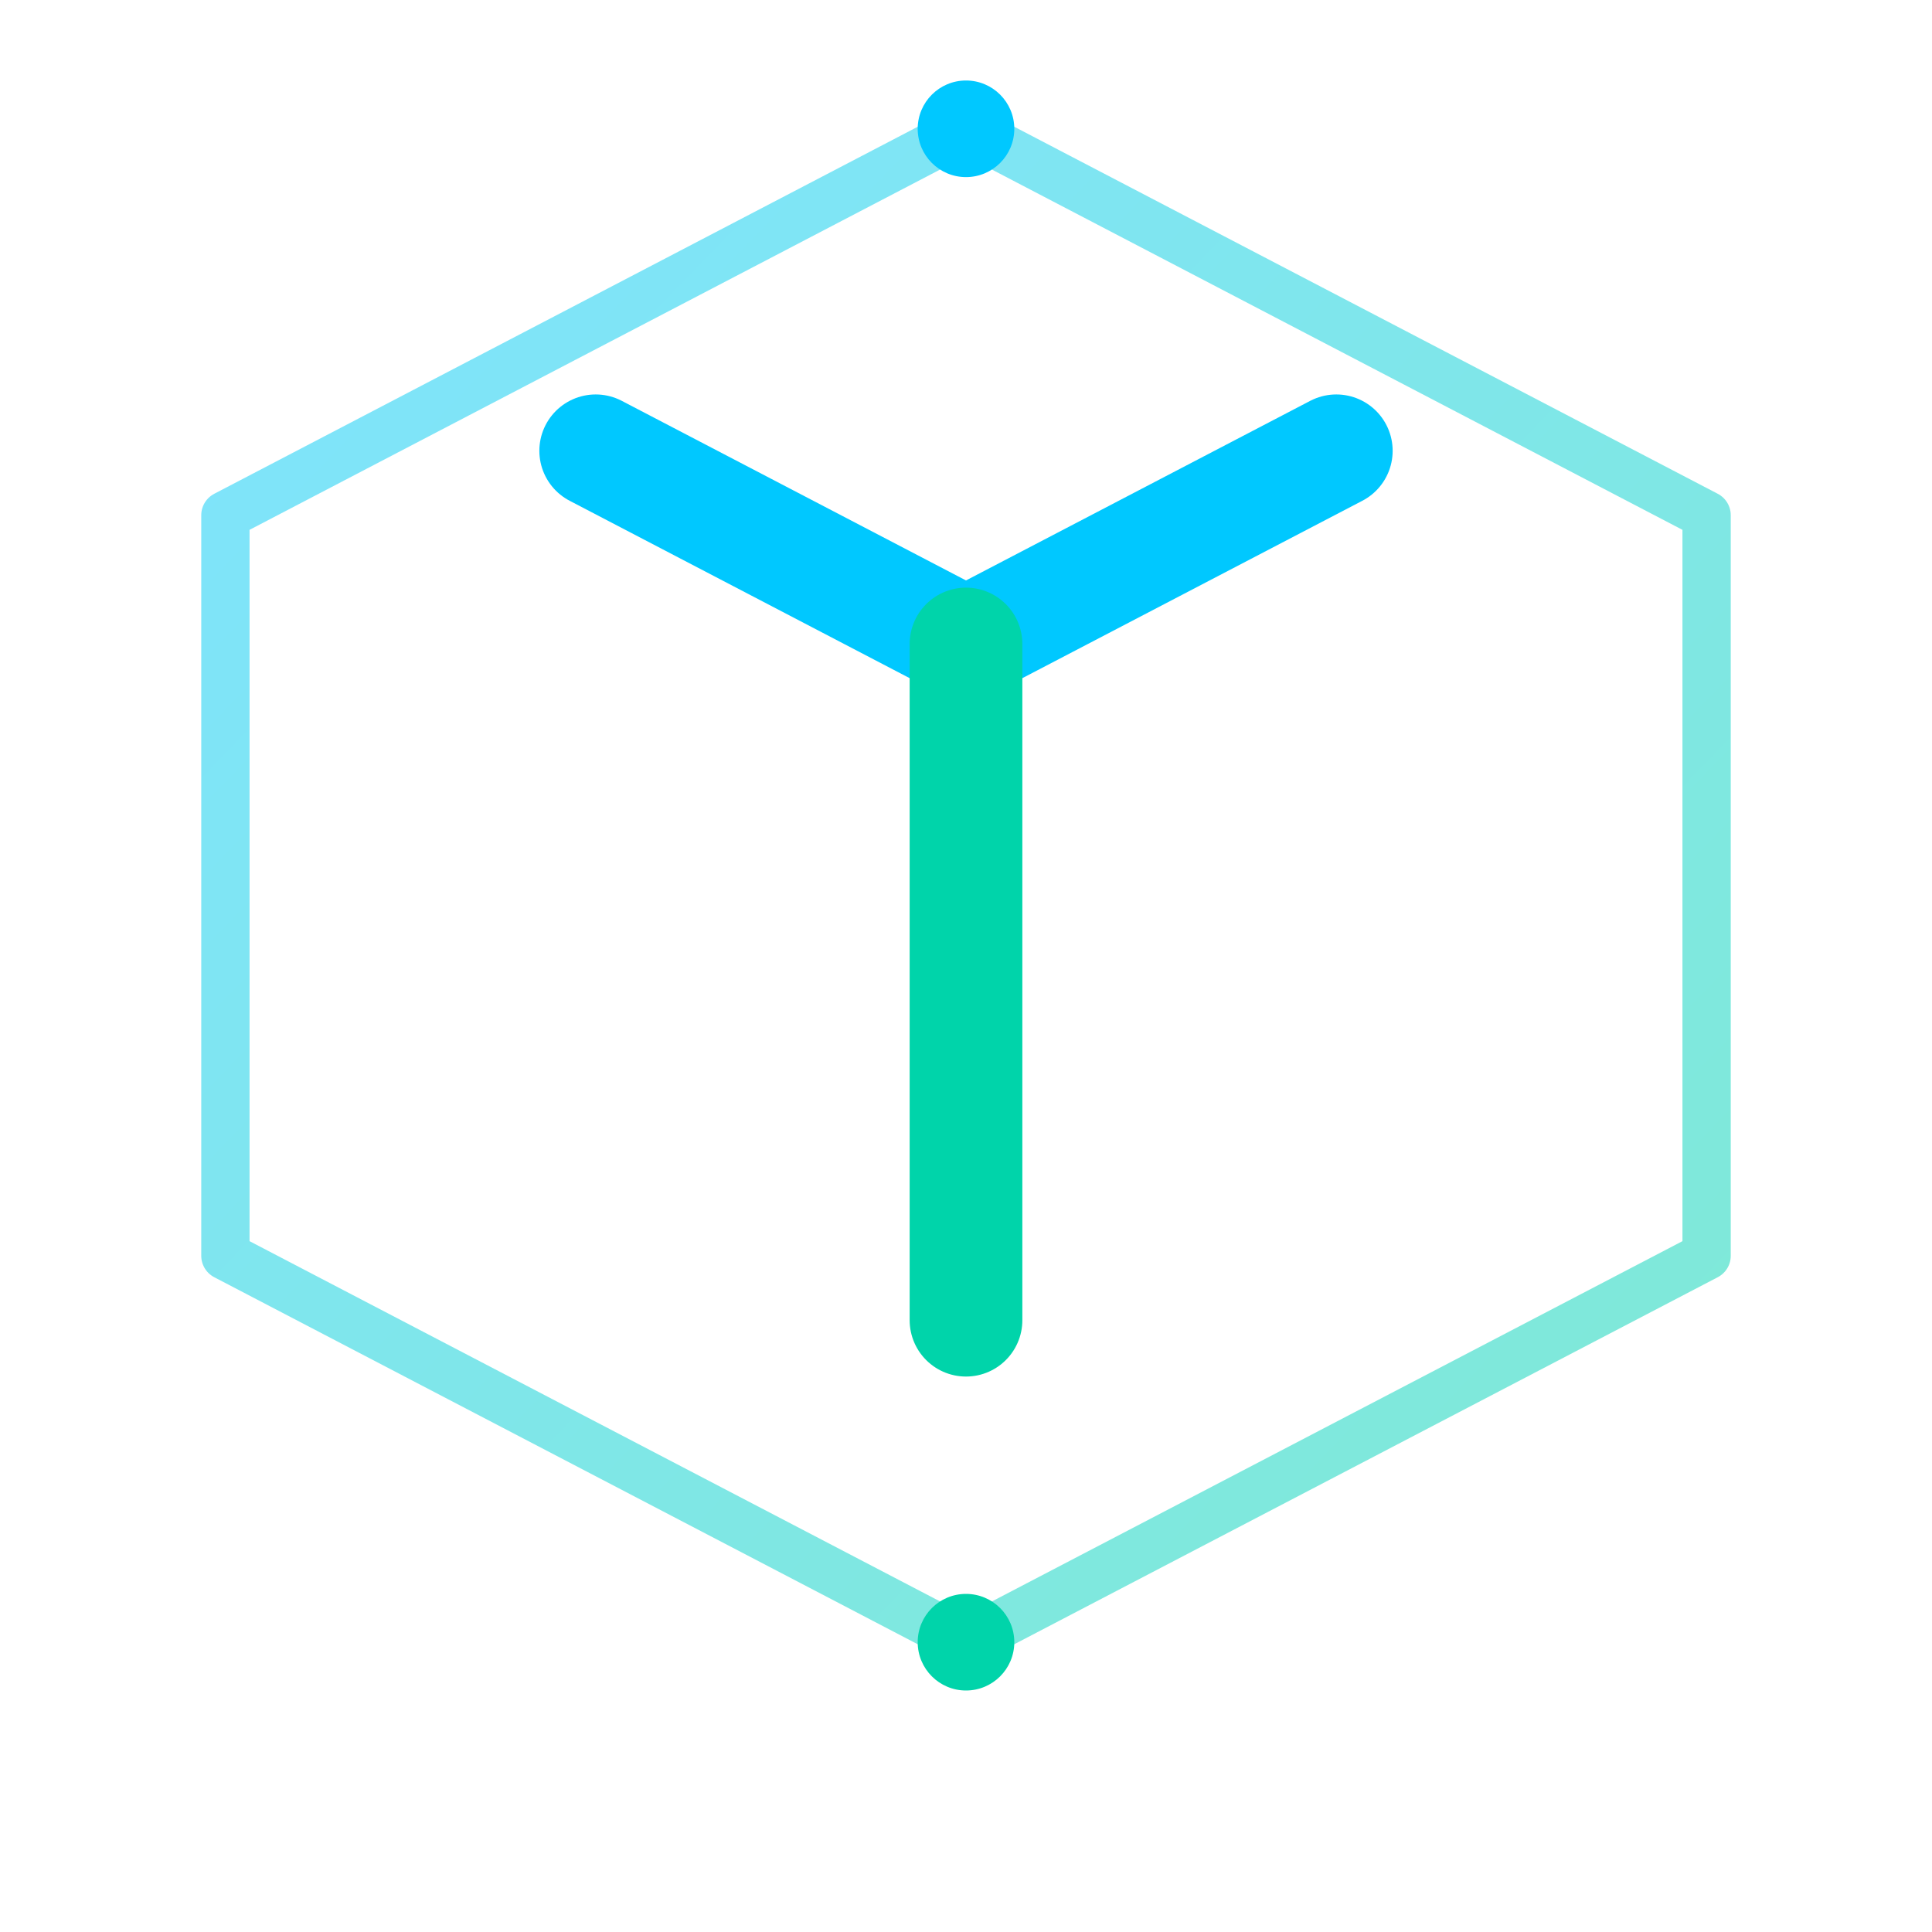
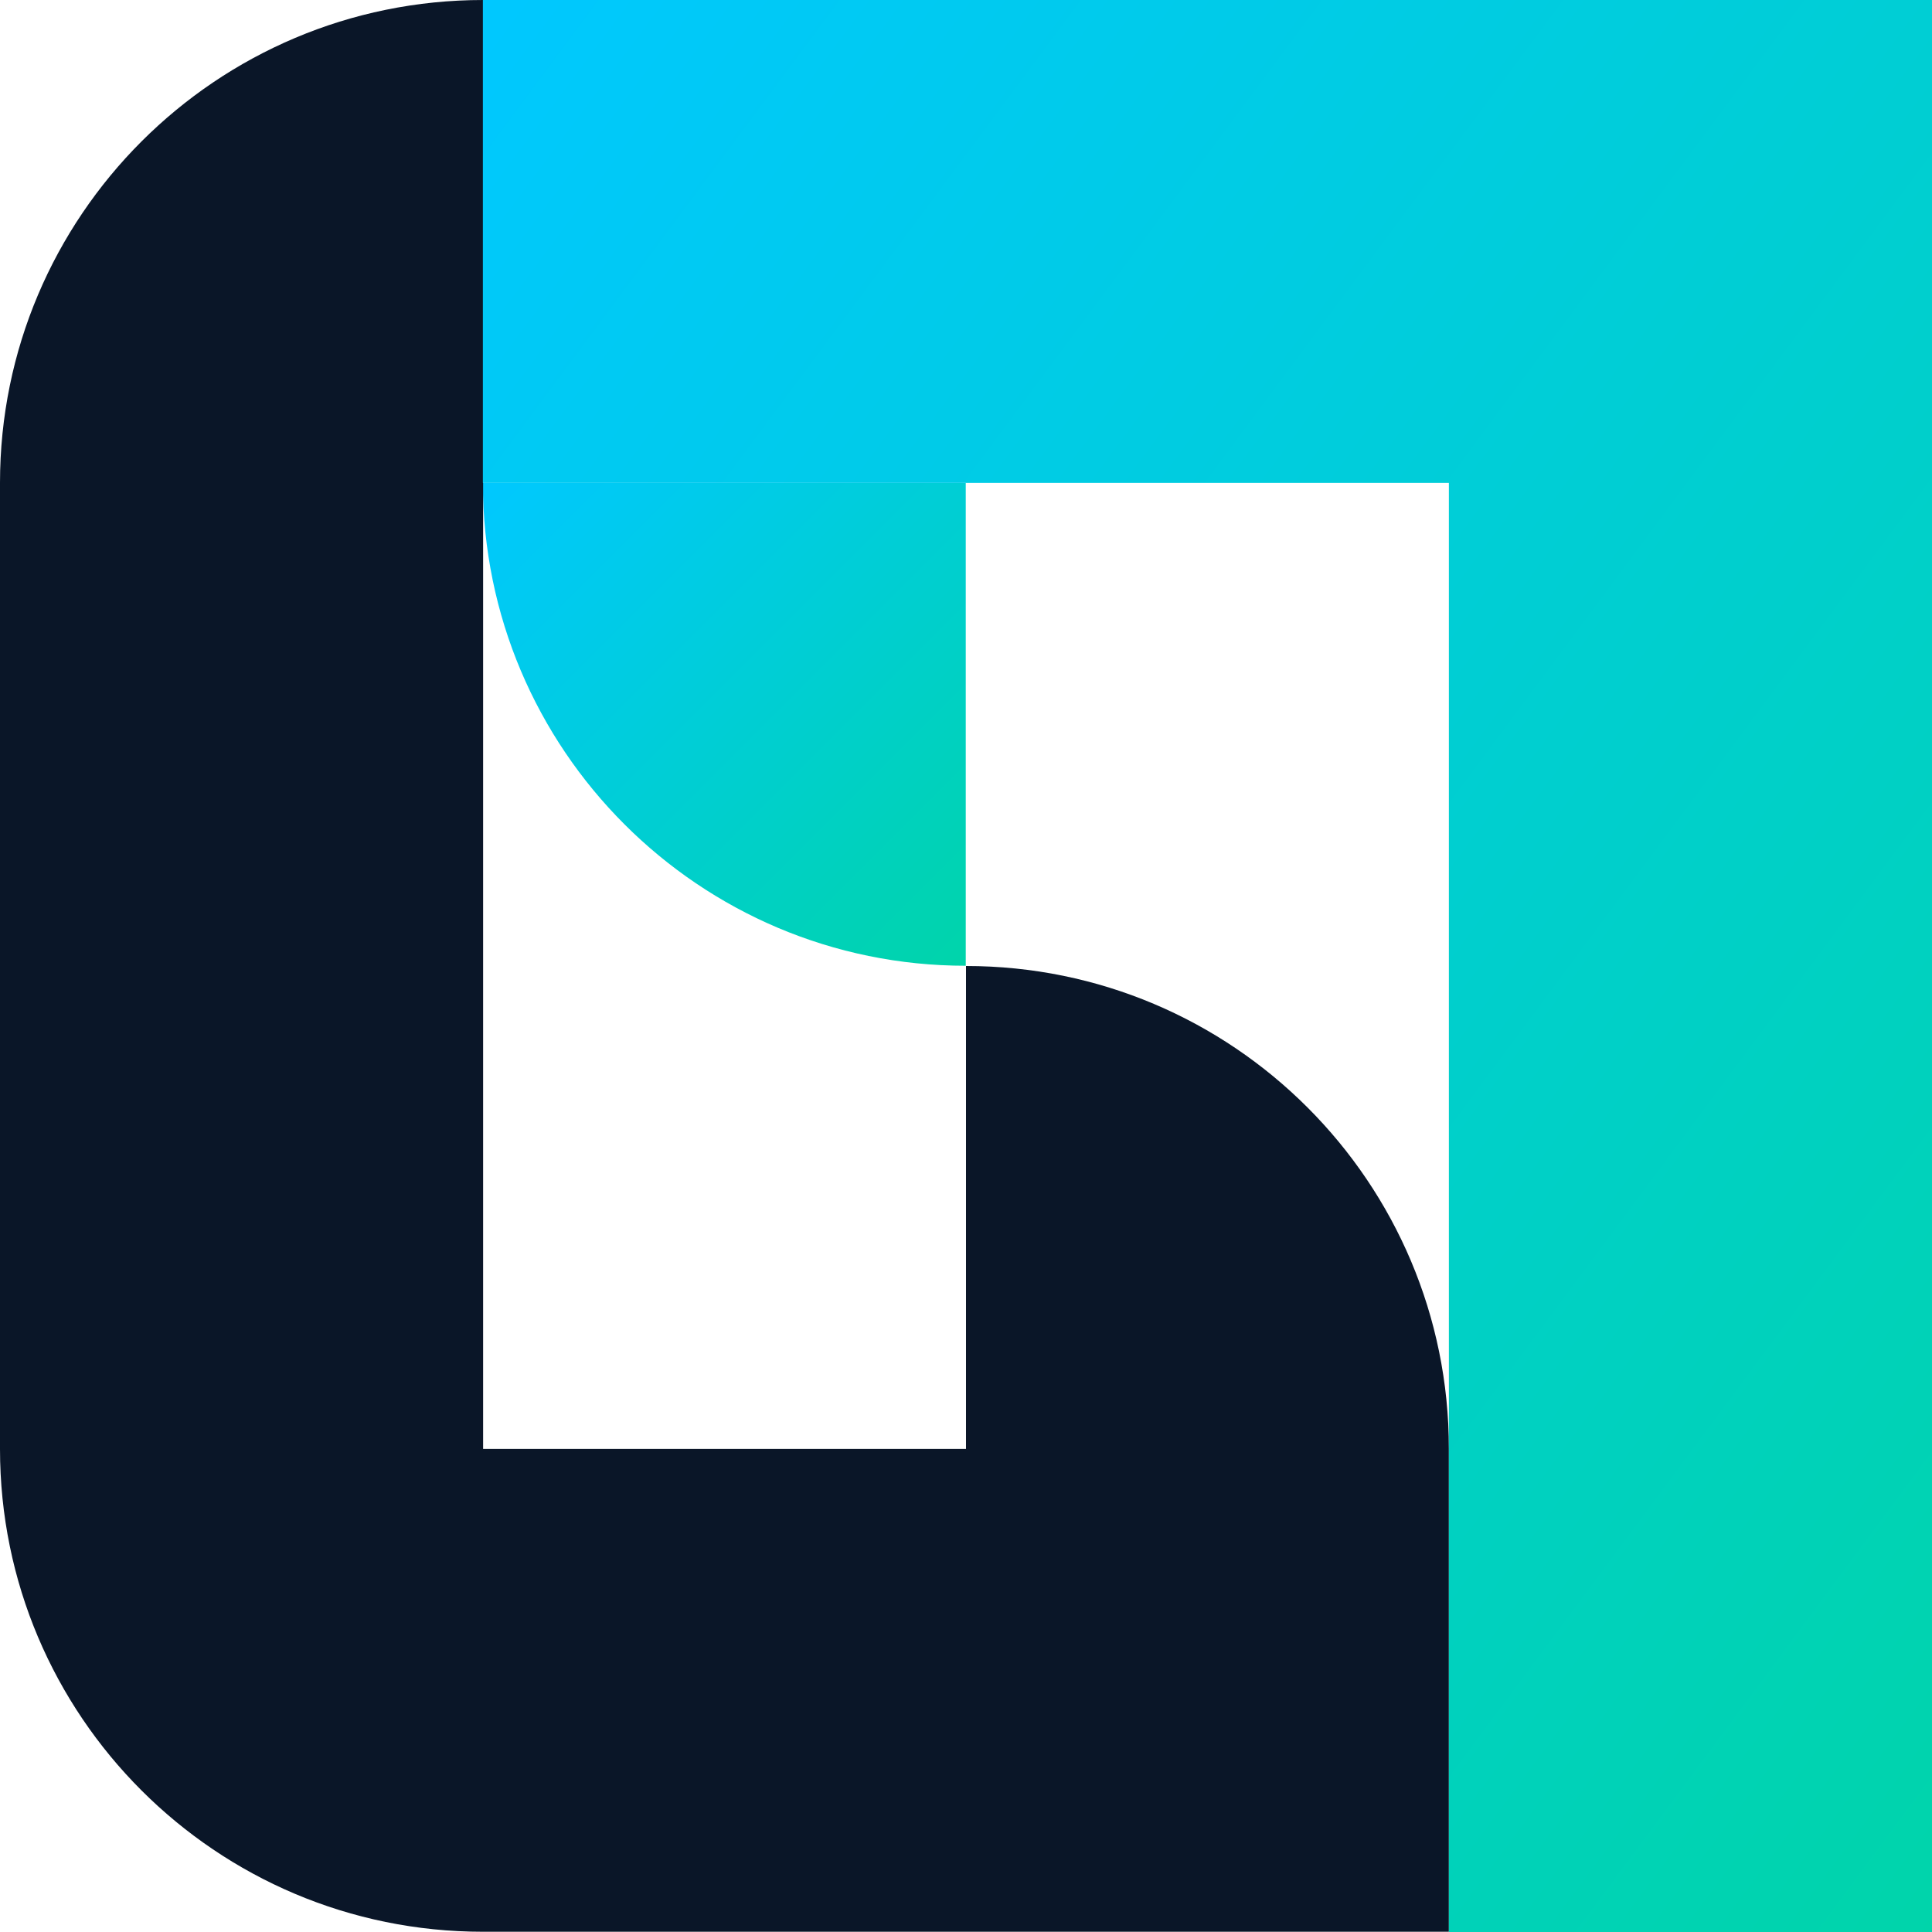
- <svg xmlns="http://www.w3.org/2000/svg" width="32" height="32" viewBox="0 0 120 120" fill="none">
+ <svg xmlns="http://www.w3.org/2000/svg" width="32" height="32" viewBox="0 0 79.06 79.06">
  <defs>
-     <linearGradient id="fg" x1="0%" y1="0%" x2="100%" y2="100%">
+     <linearGradient id="brand-grad" x1="0" y1="0" x2="1" y2="1">
      <stop offset="0%" stop-color="#00c8ff" />
      <stop offset="100%" stop-color="#00d4aa" />
    </linearGradient>
  </defs>
-   <polygon points="60,8 106,32 106,78 60,102 14,78 14,32" fill="none" stroke="url(#fg)" stroke-width="3" stroke-linejoin="round" opacity="0.5" />
-   <polyline points="37,28 60,40 83,28" stroke="#00c8ff" stroke-width="7" stroke-linecap="round" stroke-linejoin="round" fill="none" />
-   <line x1="60" y1="40" x2="60" y2="82" stroke="#00d4aa" stroke-width="7" stroke-linecap="round" />
-   <circle cx="60" cy="8" r="3" fill="#00c8ff" />
-   <circle cx="60" cy="102" r="3" fill="#00d4aa" />
+   <path fill="url(#brand-grad)" d="M19.76,19.76h19.76v19.76h0c-10.91,0-19.76-8.86-19.76-19.76h0Z" />
+   <path fill="#0a1628" d="M39.53,39.53v19.76h-19.76V0C8.85,0,0,8.85,0,19.76v39.53c0,10.92,8.85,19.76,19.76,19.76h39.53v-19.76h0c0-10.92-8.85-19.76-19.76-19.76Z" />
+   <polygon fill="url(#brand-grad)" points="59.29 0 39.53 0 19.76 0 19.76 19.76 39.53 19.76 59.29 19.76 59.29 39.53 59.29 59.29 59.29 79.06 79.06 79.06 79.06 59.29 79.06 39.53 79.06 19.76 79.06 0 59.29 0" />
</svg>
